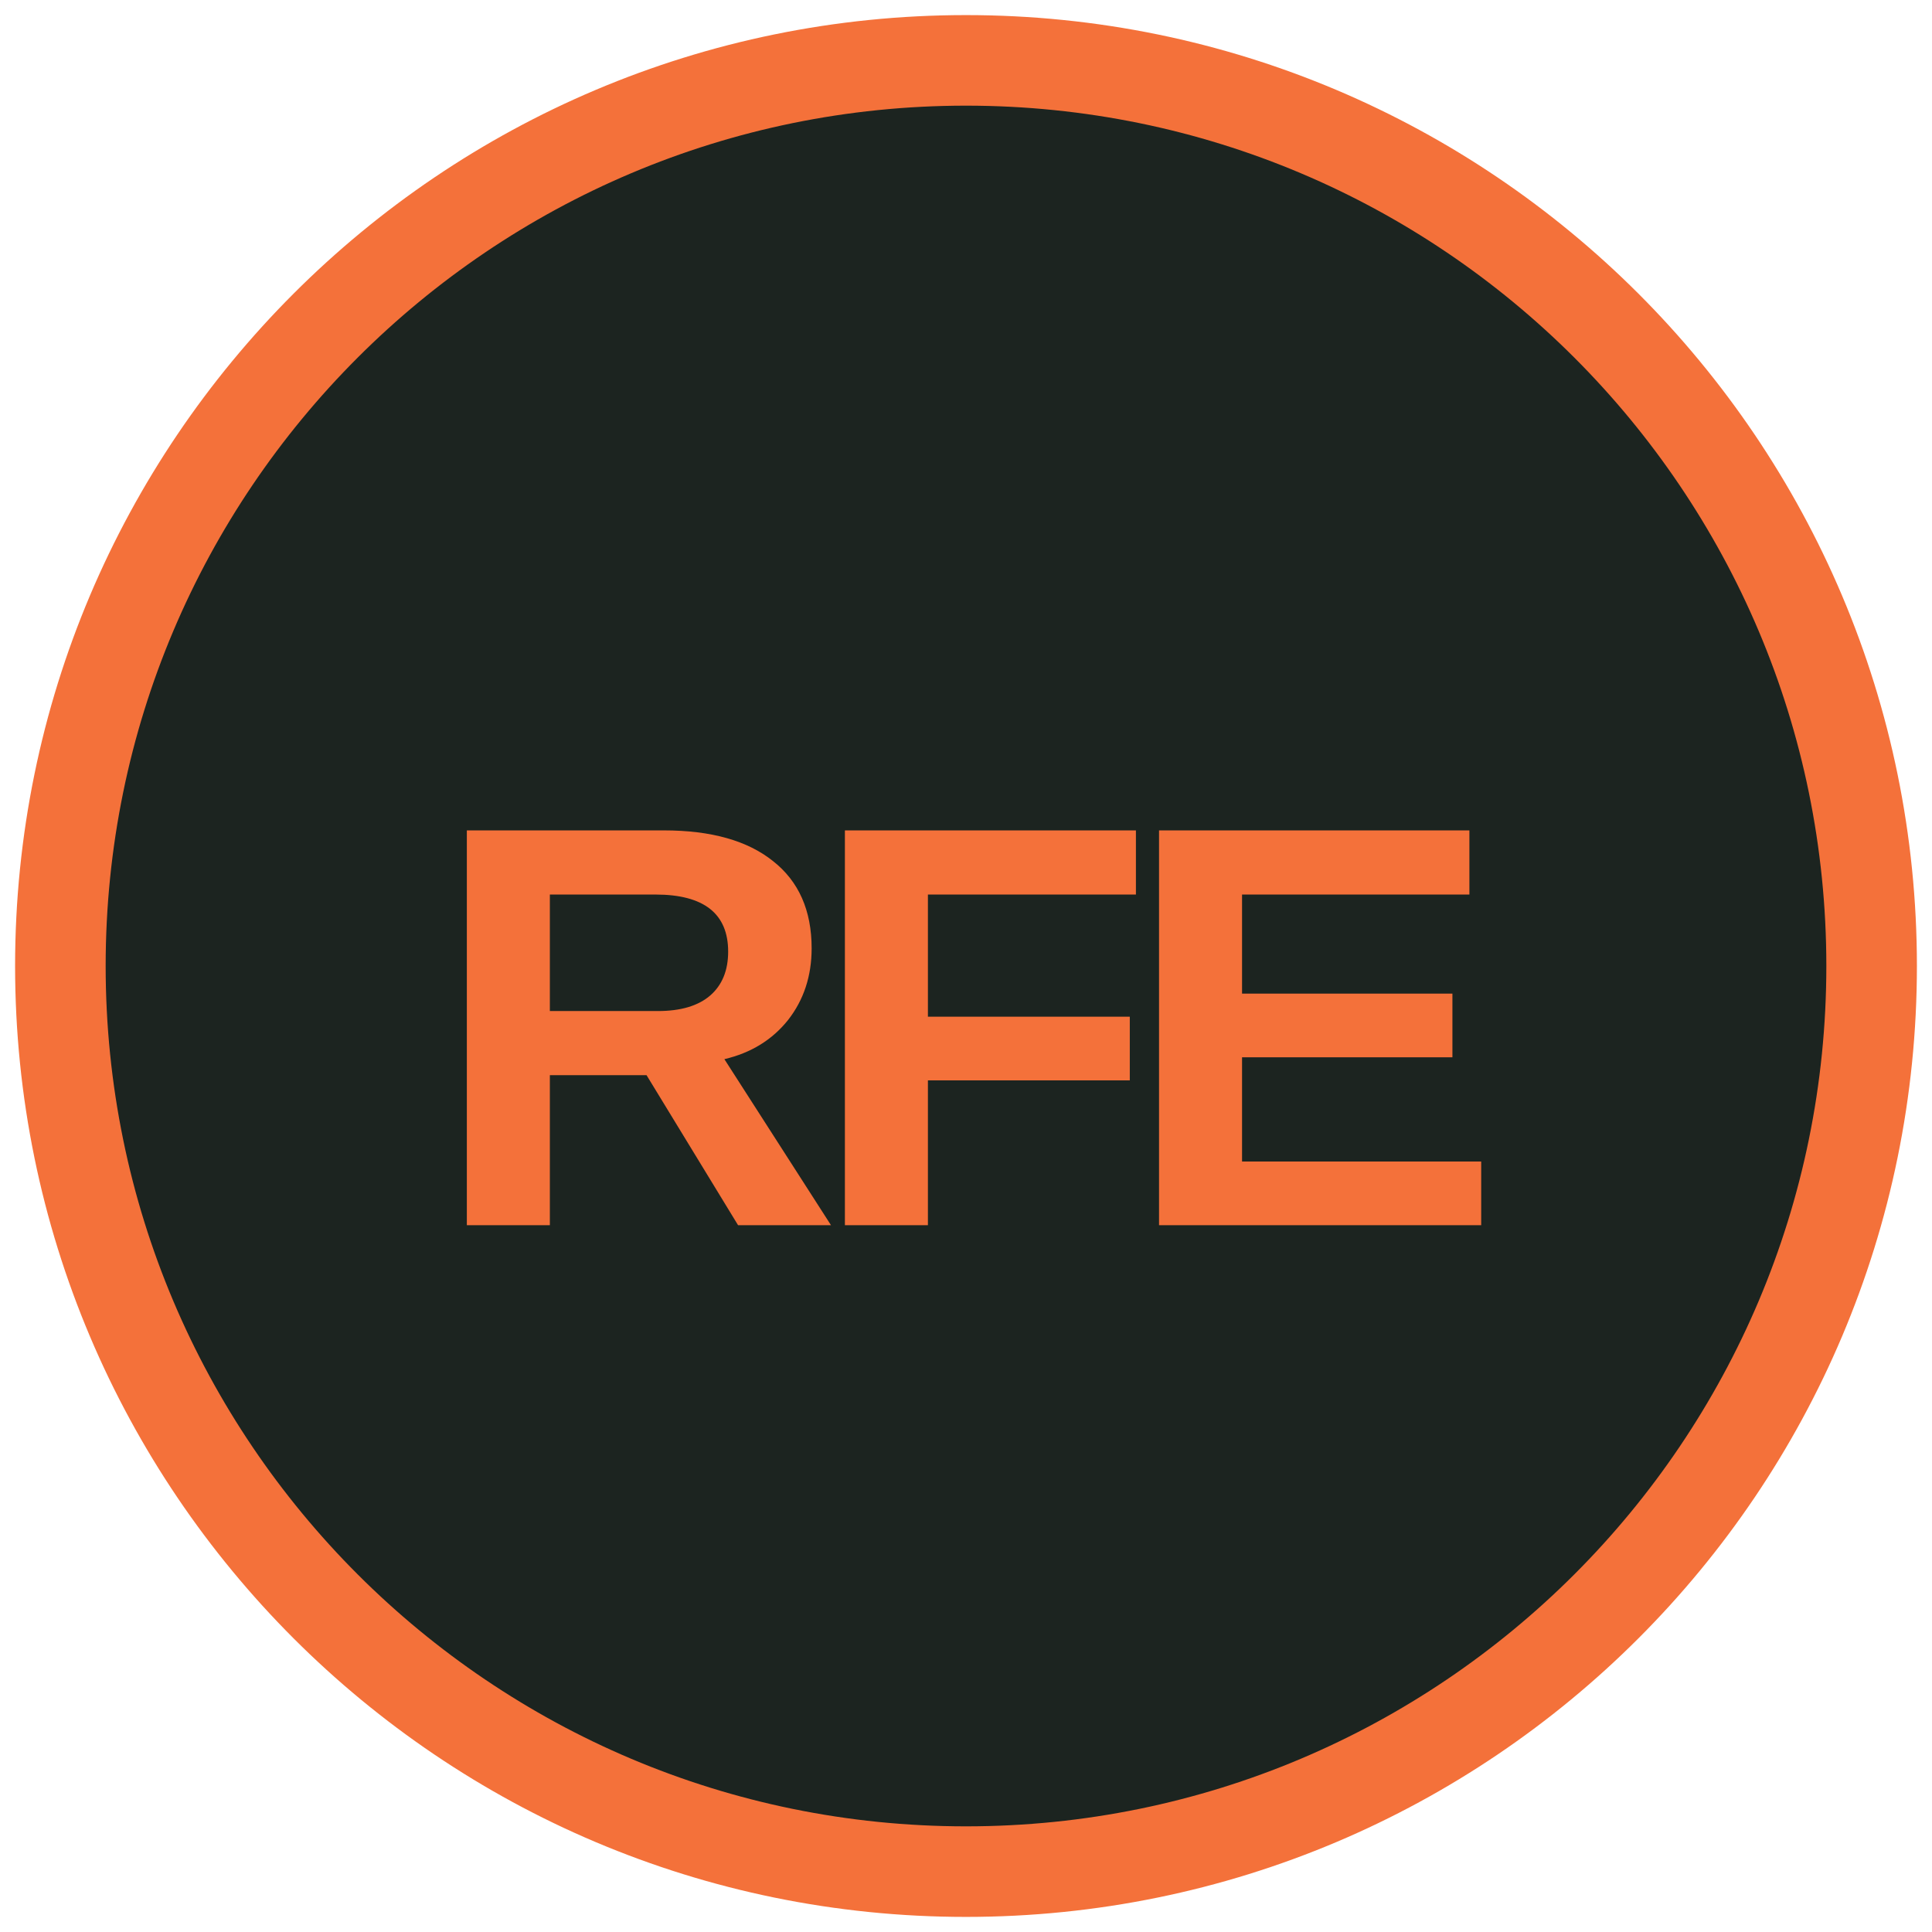
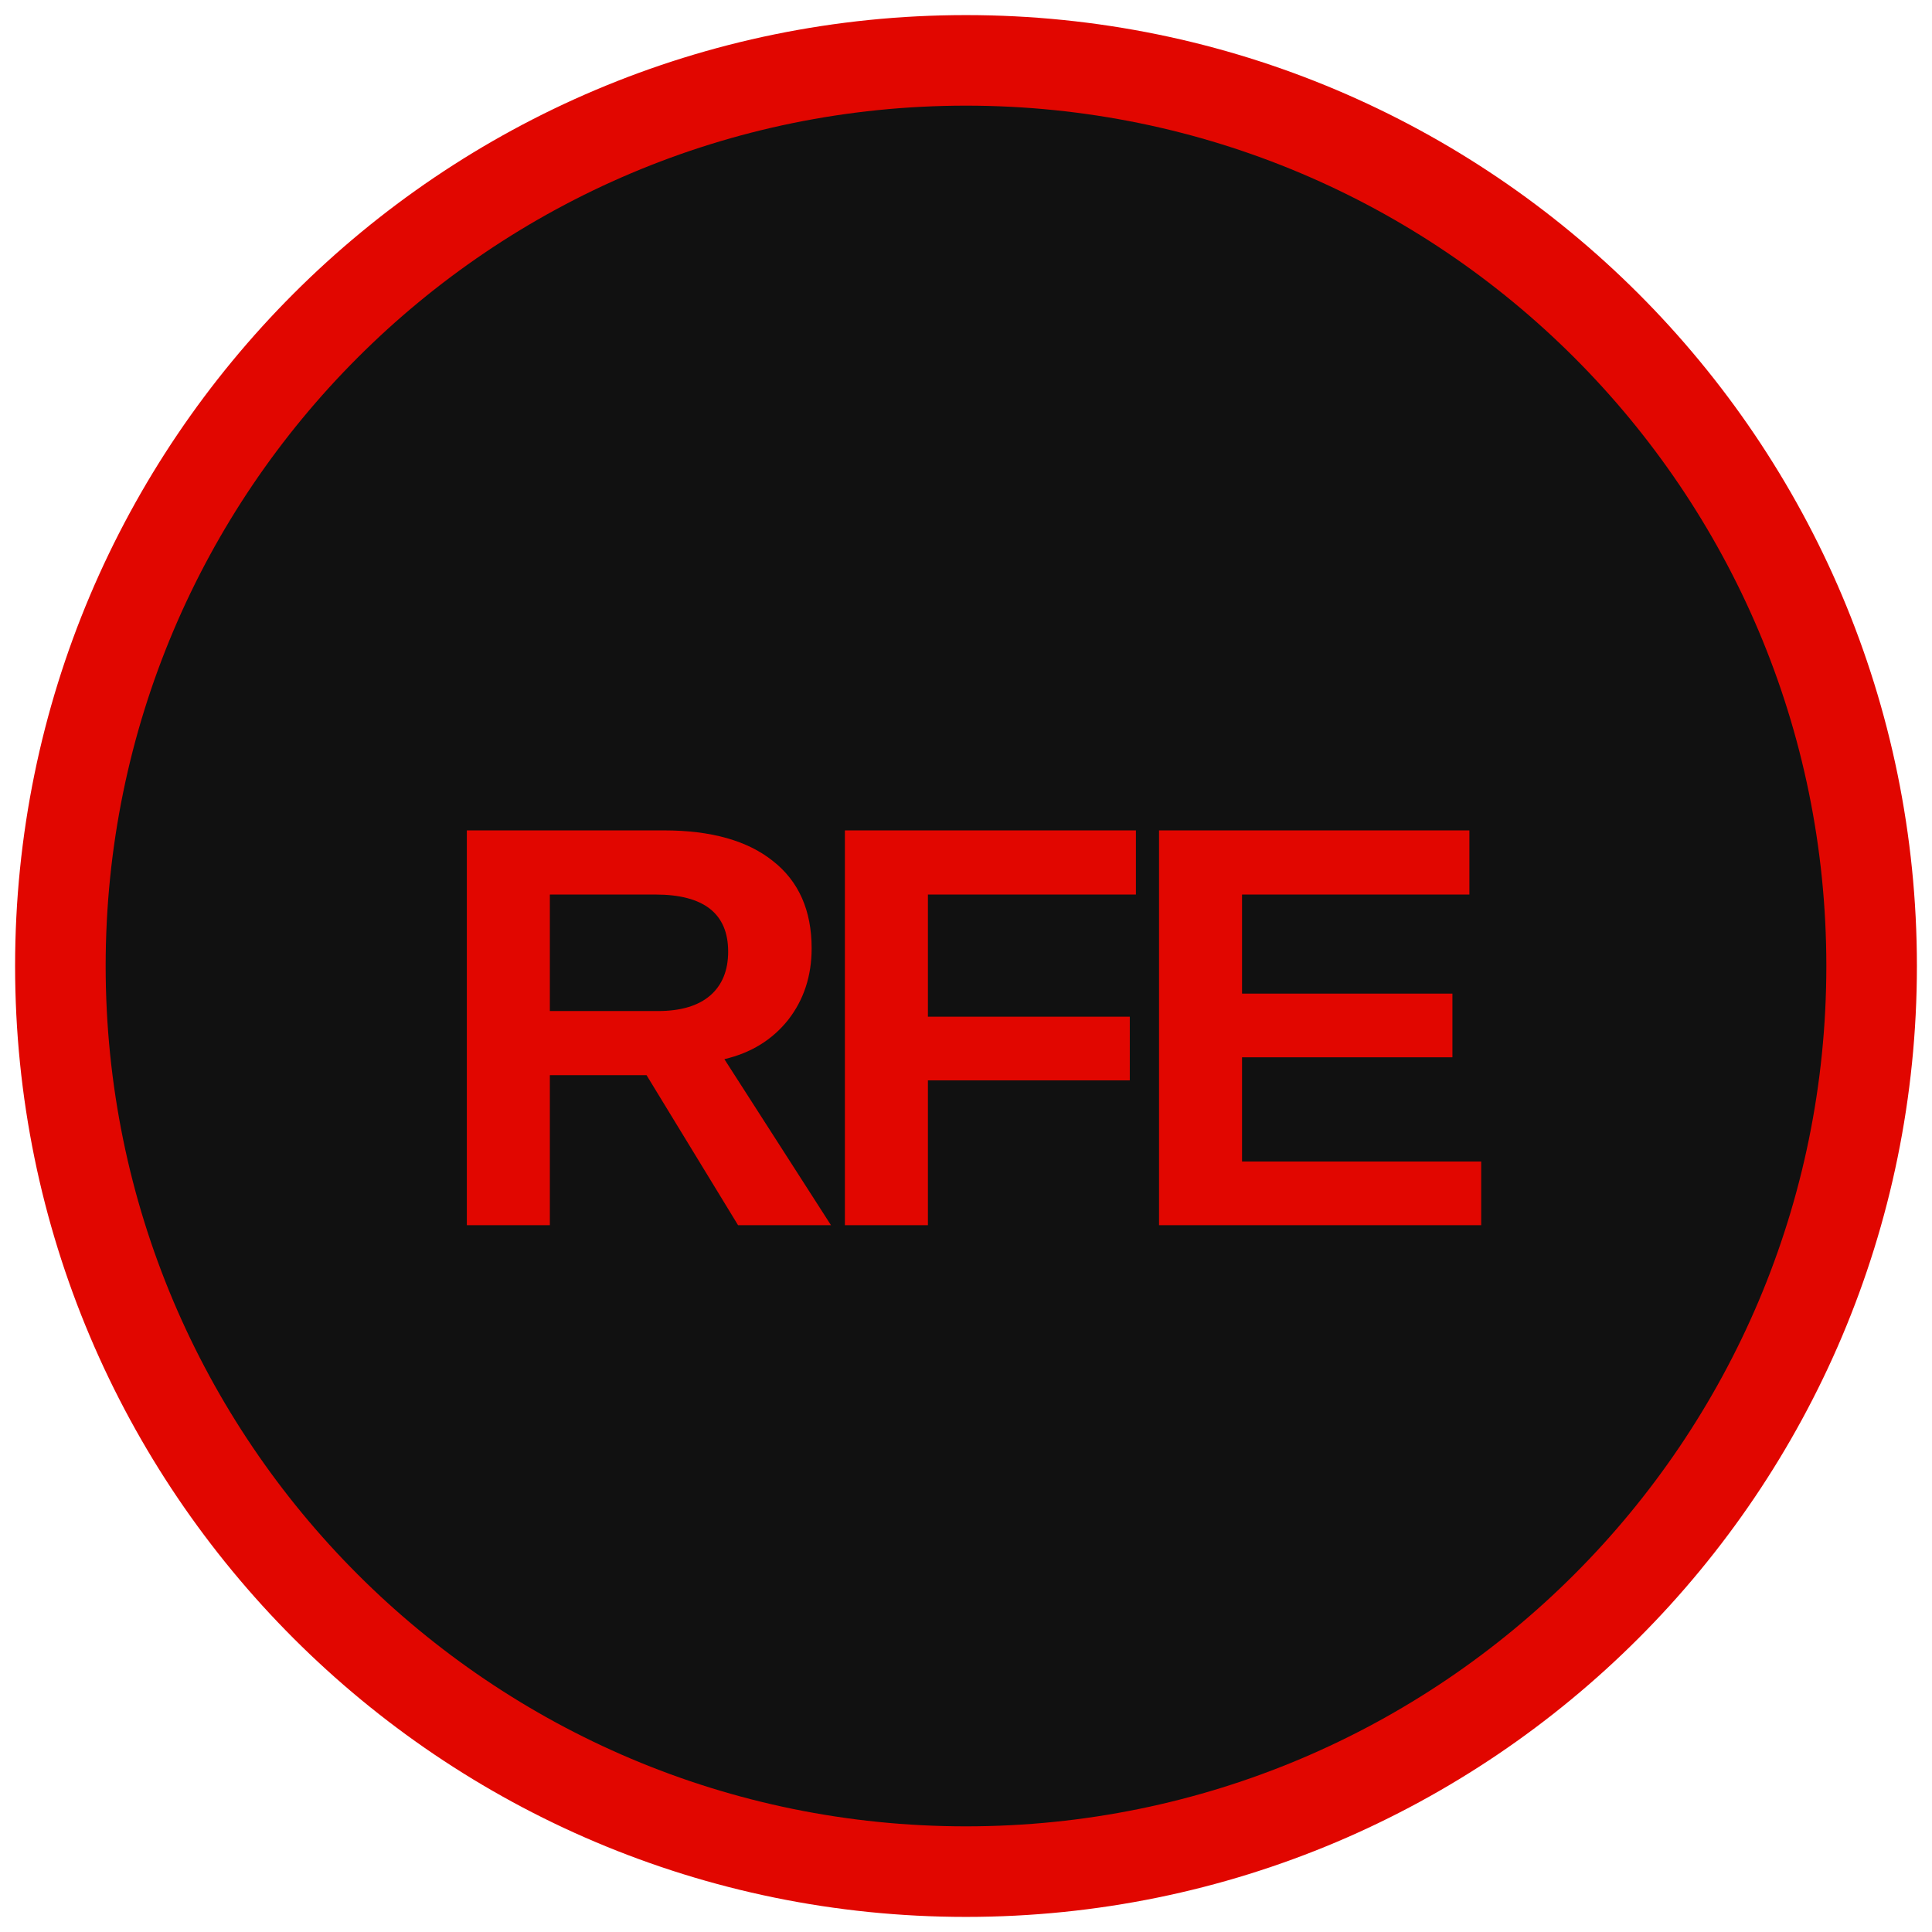
<svg xmlns="http://www.w3.org/2000/svg" viewBox="0 0 64 64" role="img" aria-label="Recruiting Fit Engine">
-   <circle cx="32" cy="32" r="30" fill="#1c2420" stroke="#f4713a" stroke-width="3" />
-   <text x="32" y="34" text-anchor="middle" dominant-baseline="central" font-family="'Arial Black', Arial, Helvetica, sans-serif" font-weight="800" font-size="19" letter-spacing="-1.2" fill="#f4713a">RFE</text>
+   <circle cx="32" cy="32" r="30" fill="#111111" stroke="#e10600" stroke-width="3" />
+   <text x="32" y="34" text-anchor="middle" dominant-baseline="central" font-family="'Arial Black', Arial, Helvetica, sans-serif" font-weight="800" font-size="19" letter-spacing="-1.2" fill="#e10600">RFE</text>
</svg>
